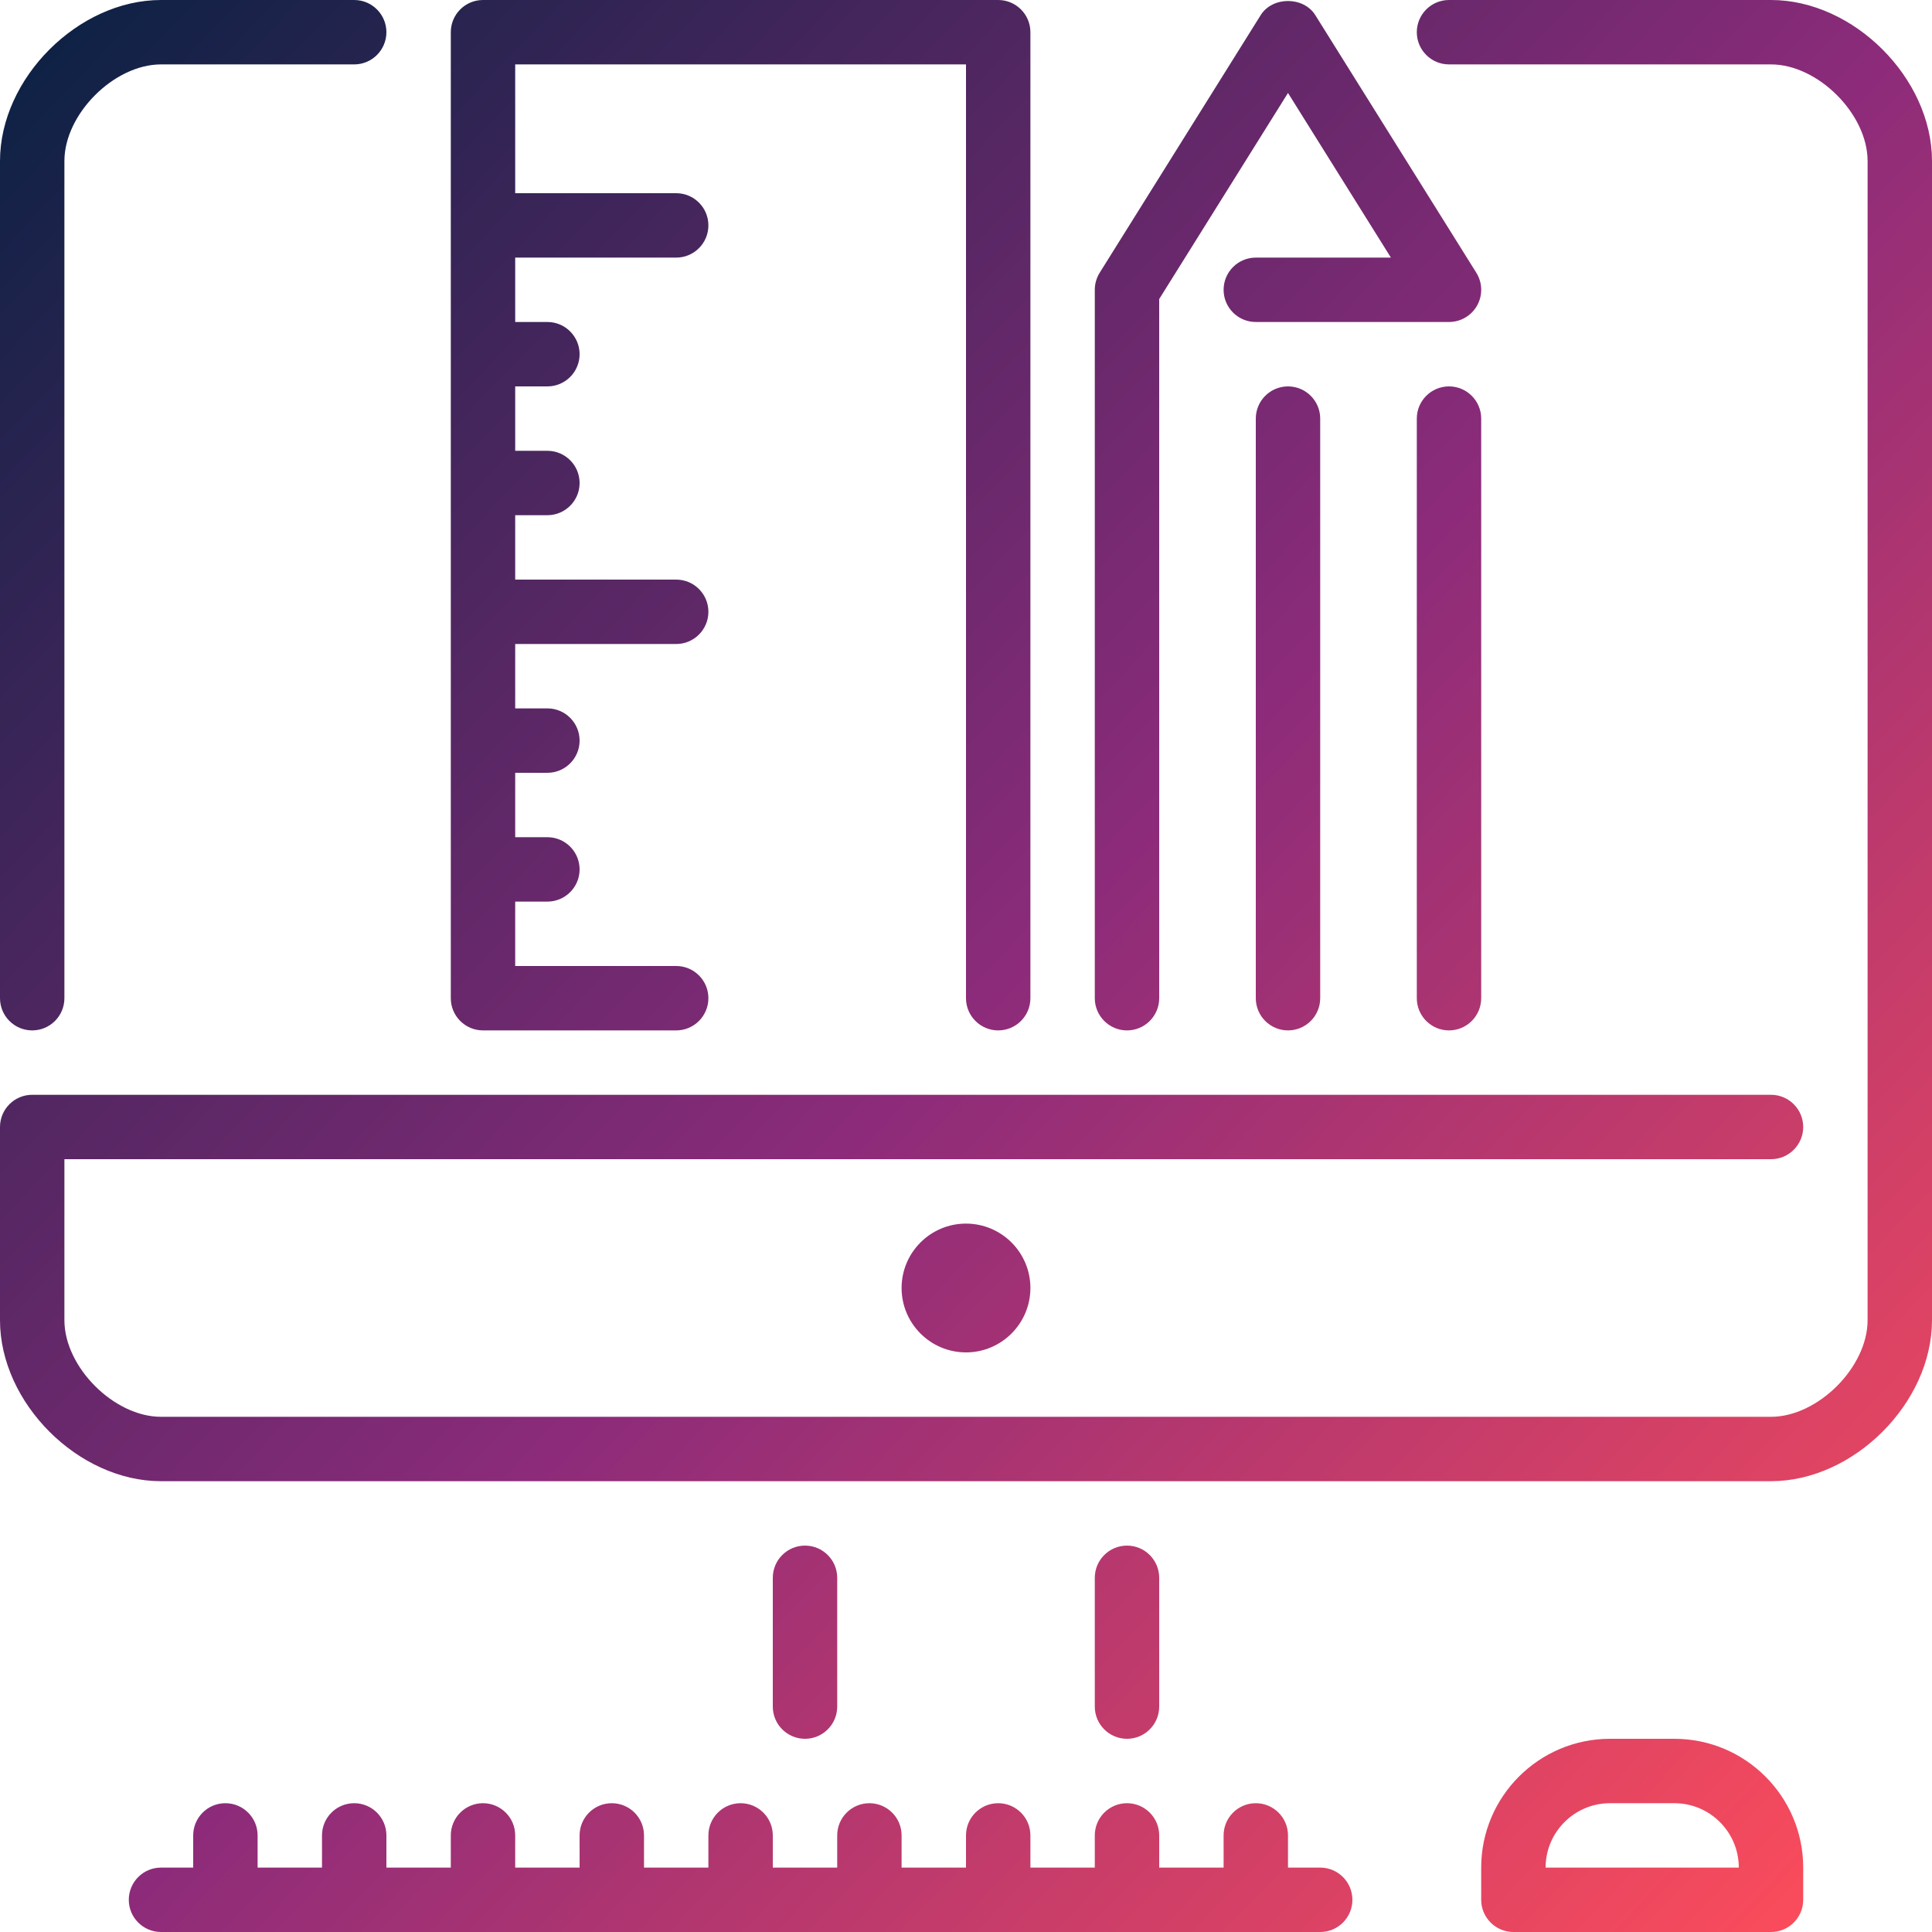
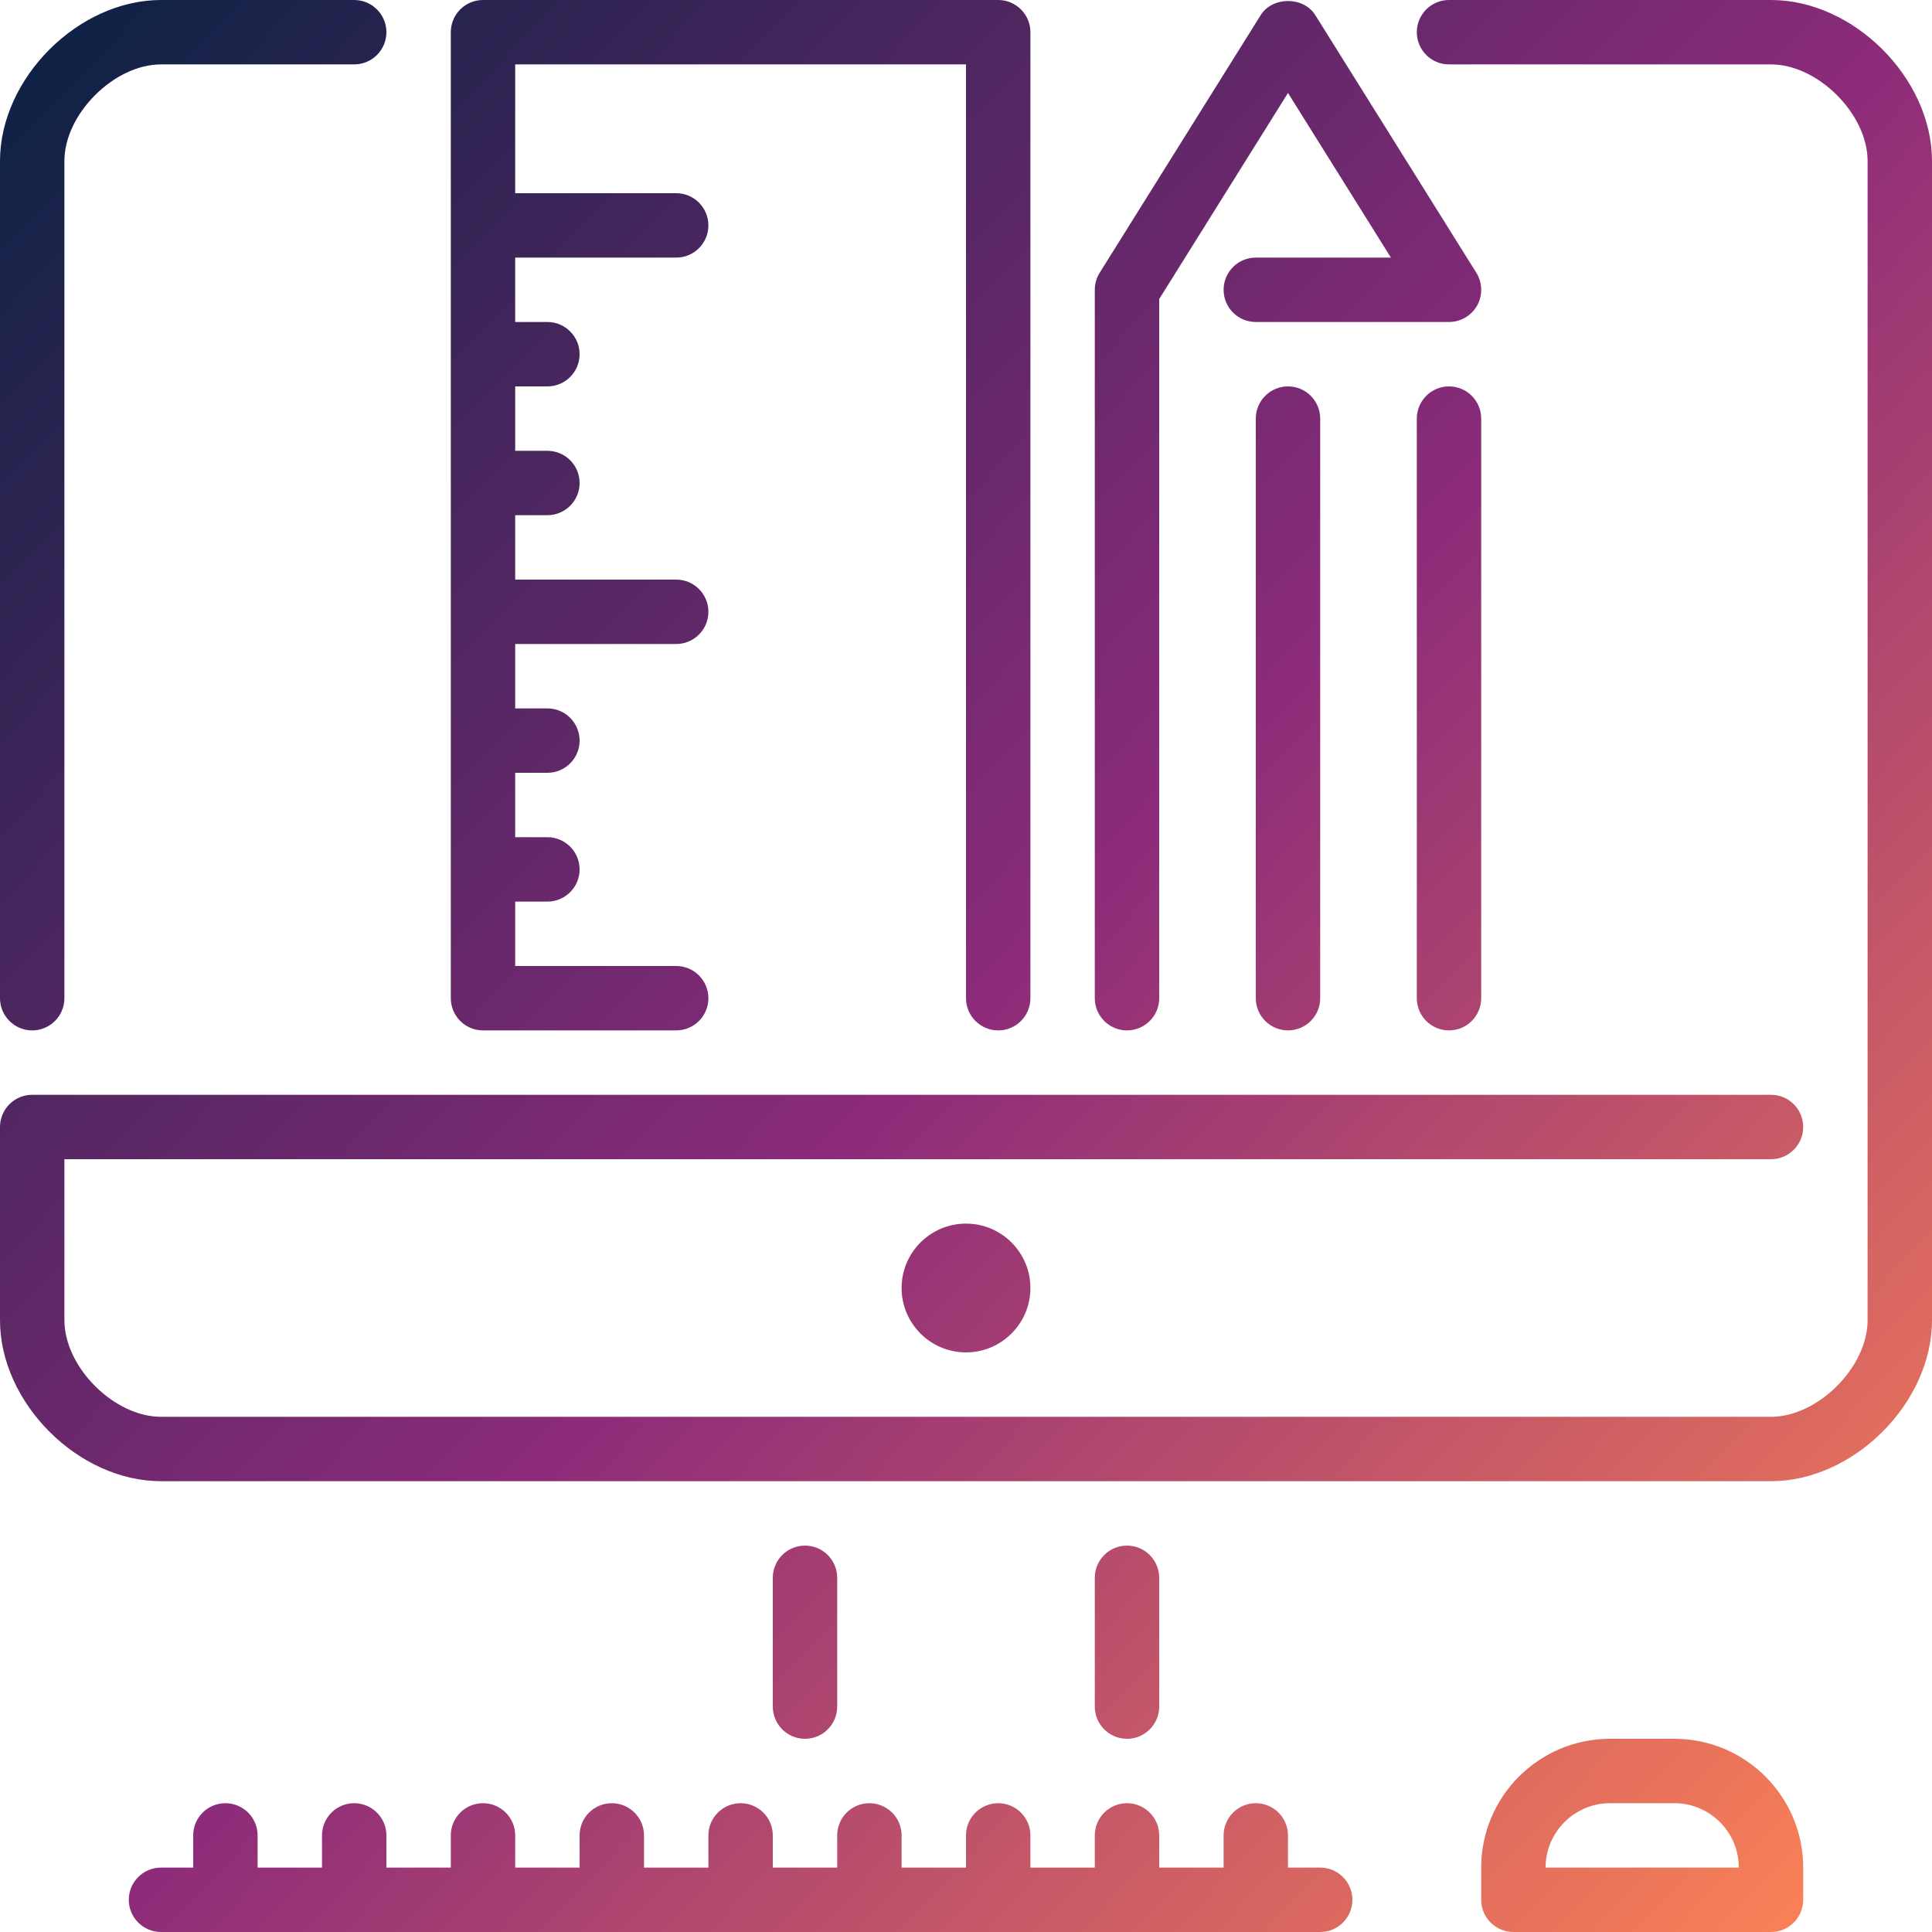
<svg xmlns="http://www.w3.org/2000/svg" width="149" height="149" viewBox="0 0 149 149">
  <defs>
    <linearGradient id="design-skills-a" x1="0%" y1="0%" y2="95.386%">
      <stop offset="0%" stop-color="#072142" />
      <stop offset="52.417%" stop-color="#8C2B7A" />
-       <stop offset="100%" stop-color="#FF4D5A" />
+       <stop offset="100%" stop-color="#FE8454" />
    </linearGradient>
  </defs>
  <path fill="url(#design-skills-a)" fill-rule="evenodd" d="M0,76.983 L0,12.417 C0,6.035 6.035,0 12.417,0 L27.317,0 C28.687,0 29.8,1.113 29.8,2.483 C29.8,3.854 28.687,4.967 27.317,4.967 L12.417,4.967 C8.796,4.967 4.967,8.796 4.967,12.417 L4.967,76.983 C4.967,78.354 3.854,79.467 2.483,79.467 C1.113,79.467 0,78.354 0,76.983 L0,76.983 Z M136.583,0 L111.75,0 C110.379,0 109.267,1.113 109.267,2.483 C109.267,3.854 110.379,4.967 111.75,4.967 L136.583,4.967 C140.204,4.967 144.033,8.796 144.033,12.417 L144.033,101.817 C144.033,105.437 140.204,109.267 136.583,109.267 L12.417,109.267 C8.796,109.267 4.967,105.437 4.967,101.817 L4.967,89.4 L136.583,89.4 C137.954,89.4 139.067,88.287 139.067,86.917 C139.067,85.546 137.954,84.433 136.583,84.433 L2.483,84.433 C1.113,84.433 0,85.546 0,86.917 L0,101.817 C0,108.199 6.035,114.233 12.417,114.233 L136.583,114.233 C142.965,114.233 149,108.199 149,101.817 L149,12.417 C149,6.035 142.965,0 136.583,0 L136.583,0 Z M69.533,99.333 C69.533,102.072 71.761,104.3 74.5,104.3 C77.239,104.3 79.467,102.072 79.467,99.333 C79.467,96.594 77.239,94.367 74.5,94.367 C71.761,94.367 69.533,96.594 69.533,99.333 L69.533,99.333 Z M101.817,144.033 L99.333,144.033 L99.333,141.55 C99.333,140.179 98.221,139.067 96.85,139.067 C95.479,139.067 94.367,140.179 94.367,141.55 L94.367,144.033 L89.4,144.033 L89.4,141.55 C89.4,140.179 88.287,139.067 86.917,139.067 C85.546,139.067 84.433,140.179 84.433,141.55 L84.433,144.033 L79.467,144.033 L79.467,141.55 C79.467,140.179 78.354,139.067 76.983,139.067 C75.613,139.067 74.5,140.179 74.5,141.55 L74.5,144.033 L69.533,144.033 L69.533,141.55 C69.533,140.179 68.421,139.067 67.05,139.067 C65.679,139.067 64.567,140.179 64.567,141.55 L64.567,144.033 L59.6,144.033 L59.6,141.55 C59.6,140.179 58.487,139.067 57.117,139.067 C55.746,139.067 54.633,140.179 54.633,141.55 L54.633,144.033 L49.667,144.033 L49.667,141.55 C49.667,140.179 48.554,139.067 47.183,139.067 C45.813,139.067 44.7,140.179 44.7,141.55 L44.7,144.033 L39.733,144.033 L39.733,141.55 C39.733,140.179 38.621,139.067 37.25,139.067 C35.879,139.067 34.767,140.179 34.767,141.55 L34.767,144.033 L29.8,144.033 L29.8,141.55 C29.8,140.179 28.687,139.067 27.317,139.067 C25.946,139.067 24.833,140.179 24.833,141.55 L24.833,144.033 L19.867,144.033 L19.867,141.55 C19.867,140.179 18.754,139.067 17.383,139.067 C16.013,139.067 14.9,140.179 14.9,141.55 L14.9,144.033 L12.417,144.033 C11.046,144.033 9.933,145.146 9.933,146.517 C9.933,147.887 11.046,149 12.417,149 L101.817,149 C103.187,149 104.3,147.887 104.3,146.517 C104.3,145.146 103.187,144.033 101.817,144.033 L101.817,144.033 Z M64.567,131.617 L64.567,121.683 C64.567,120.313 63.454,119.2 62.083,119.2 C60.713,119.2 59.6,120.313 59.6,121.683 L59.6,131.617 C59.6,132.987 60.713,134.1 62.083,134.1 C63.454,134.1 64.567,132.987 64.567,131.617 L64.567,131.617 Z M86.917,134.1 C88.287,134.1 89.4,132.987 89.4,131.617 L89.4,121.683 C89.4,120.313 88.287,119.2 86.917,119.2 C85.546,119.2 84.433,120.313 84.433,121.683 L84.433,131.617 C84.433,132.987 85.546,134.1 86.917,134.1 L86.917,134.1 Z M139.067,144.033 L139.067,146.517 C139.067,147.887 137.954,149 136.583,149 L116.717,149 C115.346,149 114.233,147.887 114.233,146.517 L114.233,144.033 C114.233,138.555 118.688,134.1 124.167,134.1 L129.133,134.1 C134.612,134.1 139.067,138.555 139.067,144.033 L139.067,144.033 Z M134.1,144.033 C134.1,141.294 131.872,139.067 129.133,139.067 L124.167,139.067 C121.428,139.067 119.2,141.294 119.2,144.033 L134.1,144.033 L134.1,144.033 Z M86.917,79.467 C88.287,79.467 89.4,78.354 89.4,76.983 L89.4,23.063 L99.333,7.169 L107.27,19.867 L96.85,19.867 C95.479,19.867 94.367,20.979 94.367,22.35 C94.367,23.721 95.479,24.833 96.85,24.833 L111.75,24.833 C112.654,24.833 113.483,24.344 113.923,23.554 C114.36,22.765 114.335,21.799 113.856,21.034 L101.439,1.167 C100.53,-0.286 98.136,-0.286 97.227,1.167 L84.811,21.034 C84.565,21.429 84.433,21.883 84.433,22.35 L84.433,76.983 C84.433,78.354 85.546,79.467 86.917,79.467 L86.917,79.467 Z M37.25,79.467 L52.15,79.467 C53.521,79.467 54.633,78.354 54.633,76.983 C54.633,75.613 53.521,74.5 52.15,74.5 L39.733,74.5 L39.733,69.533 L42.217,69.533 C43.587,69.533 44.7,68.421 44.7,67.05 C44.7,65.679 43.587,64.567 42.217,64.567 L39.733,64.567 L39.733,59.6 L42.217,59.6 C43.587,59.6 44.7,58.487 44.7,57.117 C44.7,55.746 43.587,54.633 42.217,54.633 L39.733,54.633 L39.733,49.667 L52.15,49.667 C53.521,49.667 54.633,48.554 54.633,47.183 C54.633,45.813 53.521,44.7 52.15,44.7 L39.733,44.7 L39.733,39.733 L42.217,39.733 C43.587,39.733 44.7,38.621 44.7,37.25 C44.7,35.879 43.587,34.767 42.217,34.767 L39.733,34.767 L39.733,29.8 L42.217,29.8 C43.587,29.8 44.7,28.687 44.7,27.317 C44.7,25.946 43.587,24.833 42.217,24.833 L39.733,24.833 L39.733,19.867 L52.15,19.867 C53.521,19.867 54.633,18.754 54.633,17.383 C54.633,16.013 53.521,14.9 52.15,14.9 L39.733,14.9 L39.733,4.967 L74.5,4.967 L74.5,76.983 C74.5,78.354 75.613,79.467 76.983,79.467 C78.354,79.467 79.467,78.354 79.467,76.983 L79.467,2.483 C79.467,1.113 78.354,0 76.983,0 L37.25,0 C35.879,0 34.767,1.113 34.767,2.483 L34.767,76.983 C34.767,78.354 35.879,79.467 37.25,79.467 L37.25,79.467 Z M111.75,29.8 C110.379,29.8 109.267,30.913 109.267,32.283 L109.267,76.983 C109.267,78.354 110.379,79.467 111.75,79.467 C113.121,79.467 114.233,78.354 114.233,76.983 L114.233,32.283 C114.233,30.913 113.121,29.8 111.75,29.8 L111.75,29.8 Z M96.85,32.283 L96.85,76.983 C96.85,78.354 97.963,79.467 99.333,79.467 C100.704,79.467 101.817,78.354 101.817,76.983 L101.817,32.283 C101.817,30.913 100.704,29.8 99.333,29.8 C97.963,29.8 96.85,30.913 96.85,32.283 L96.85,32.283 Z" />
</svg>
